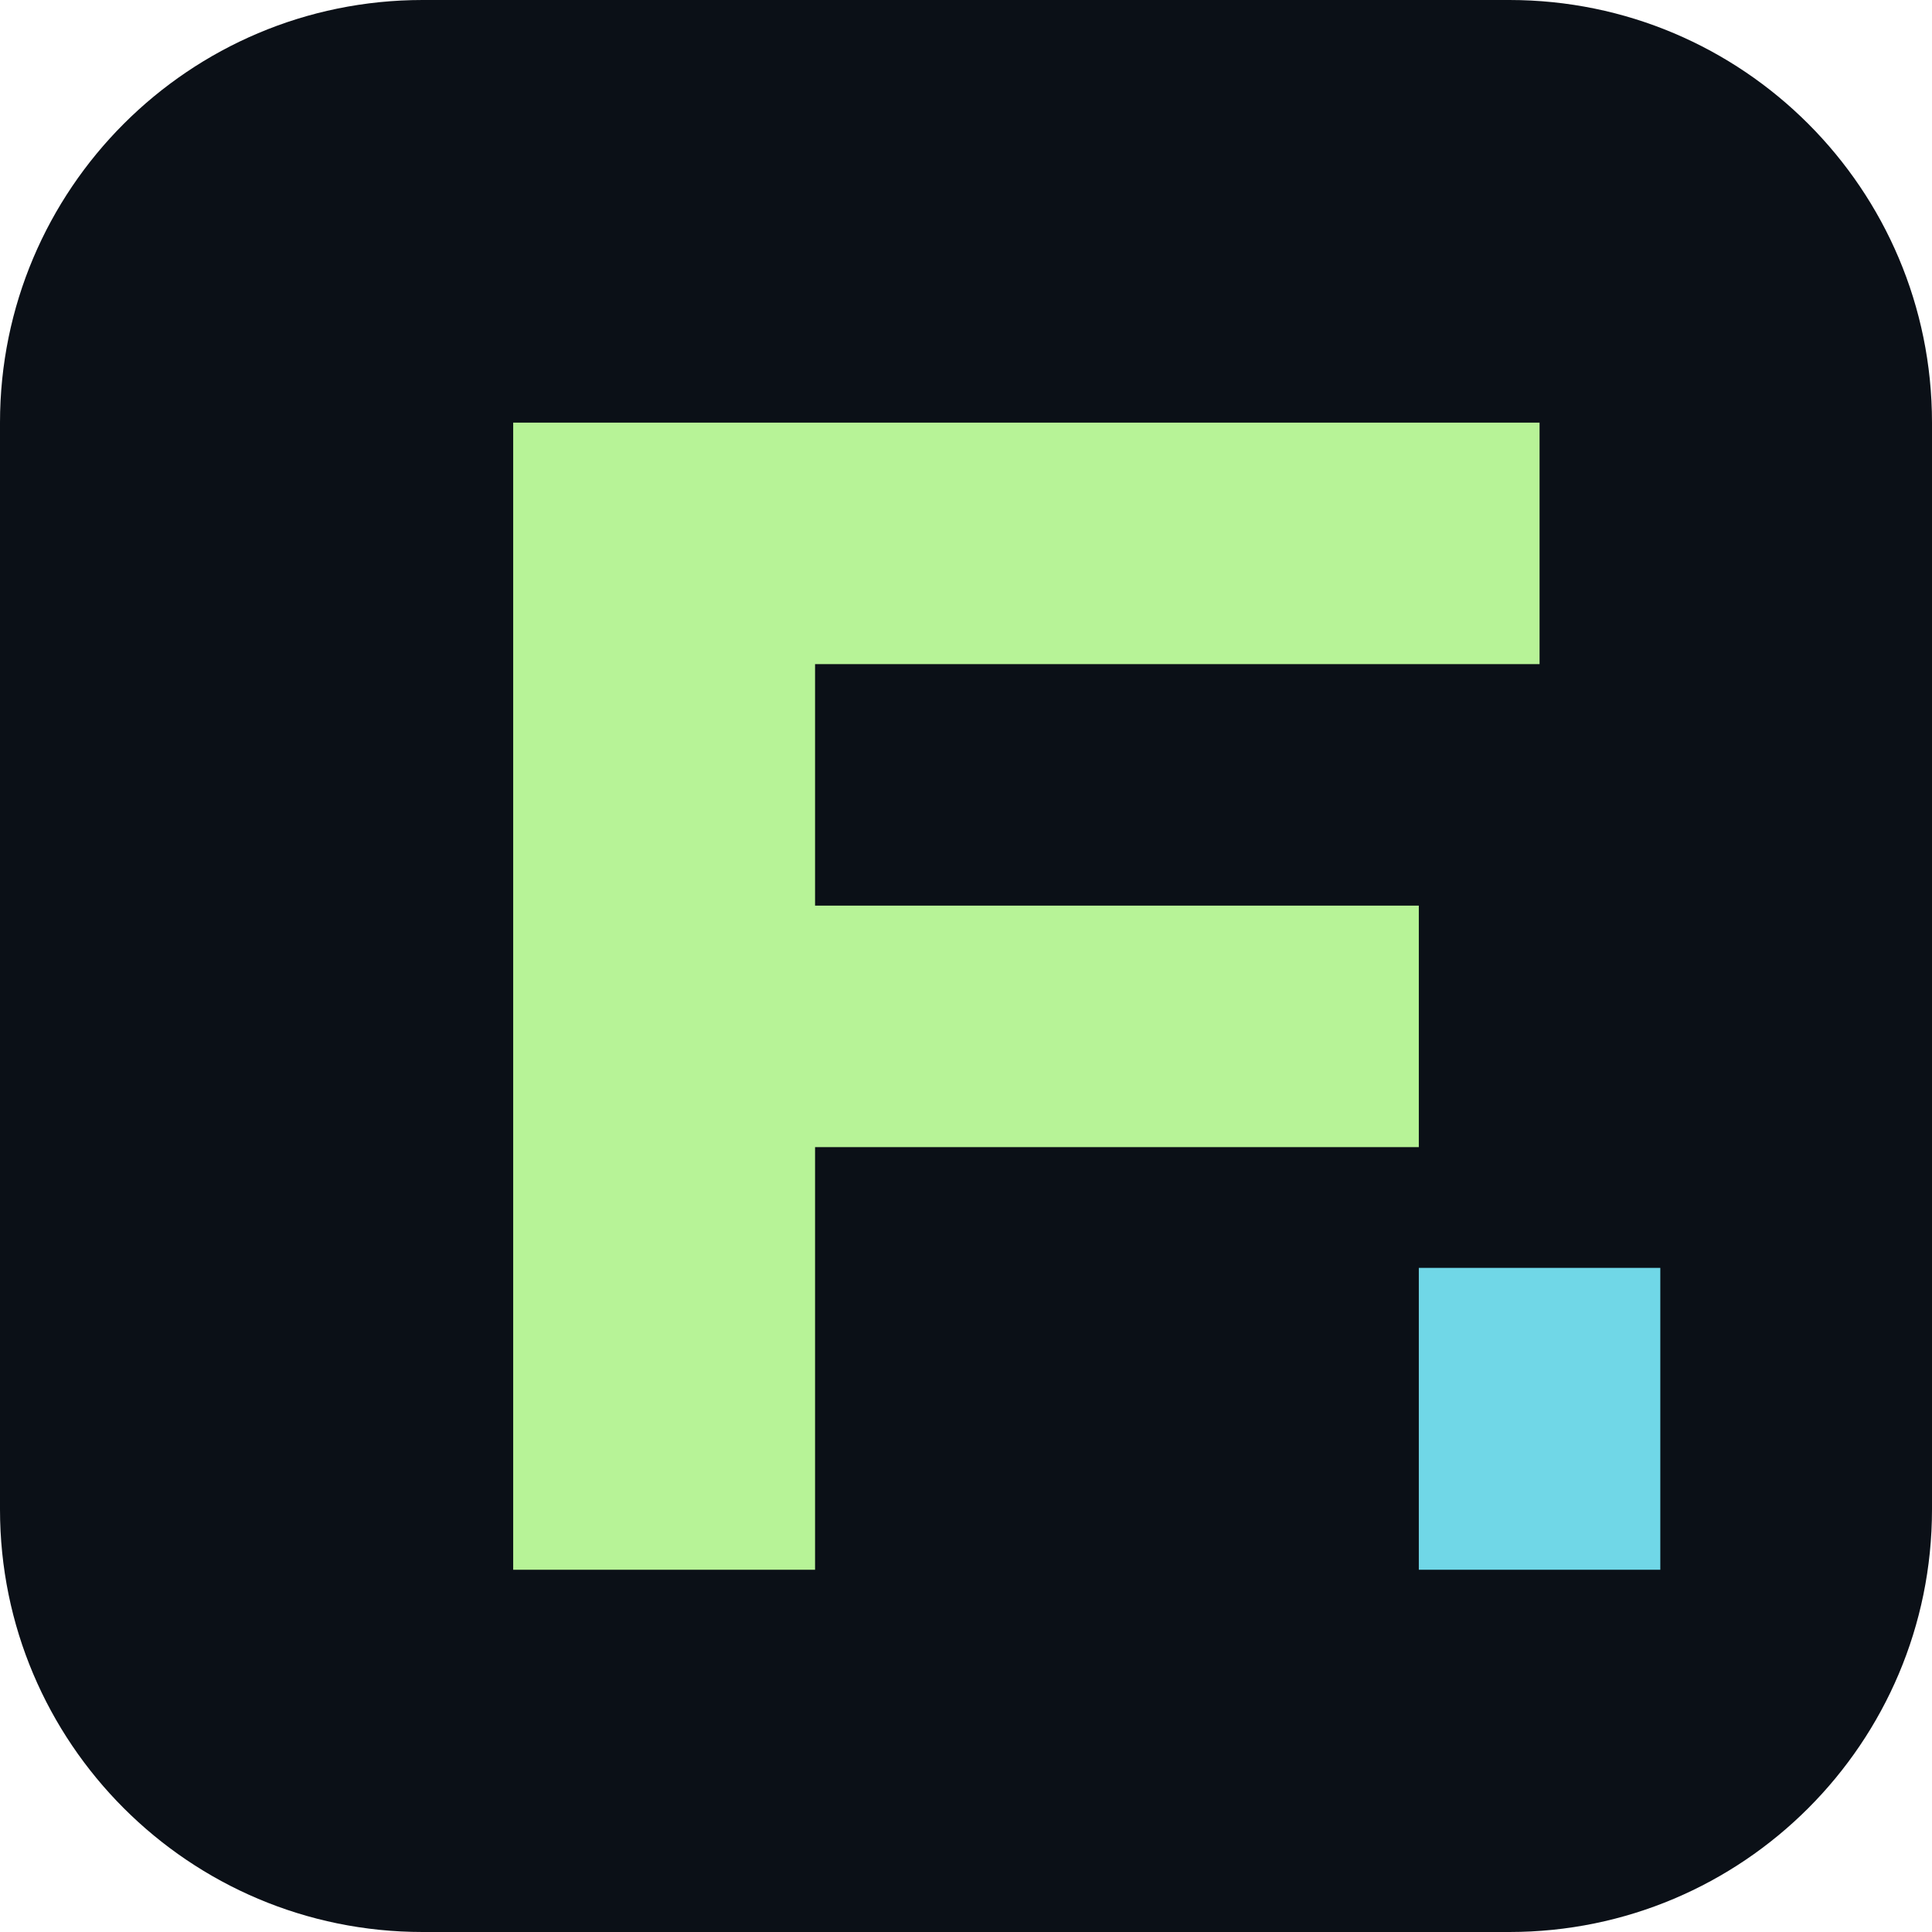
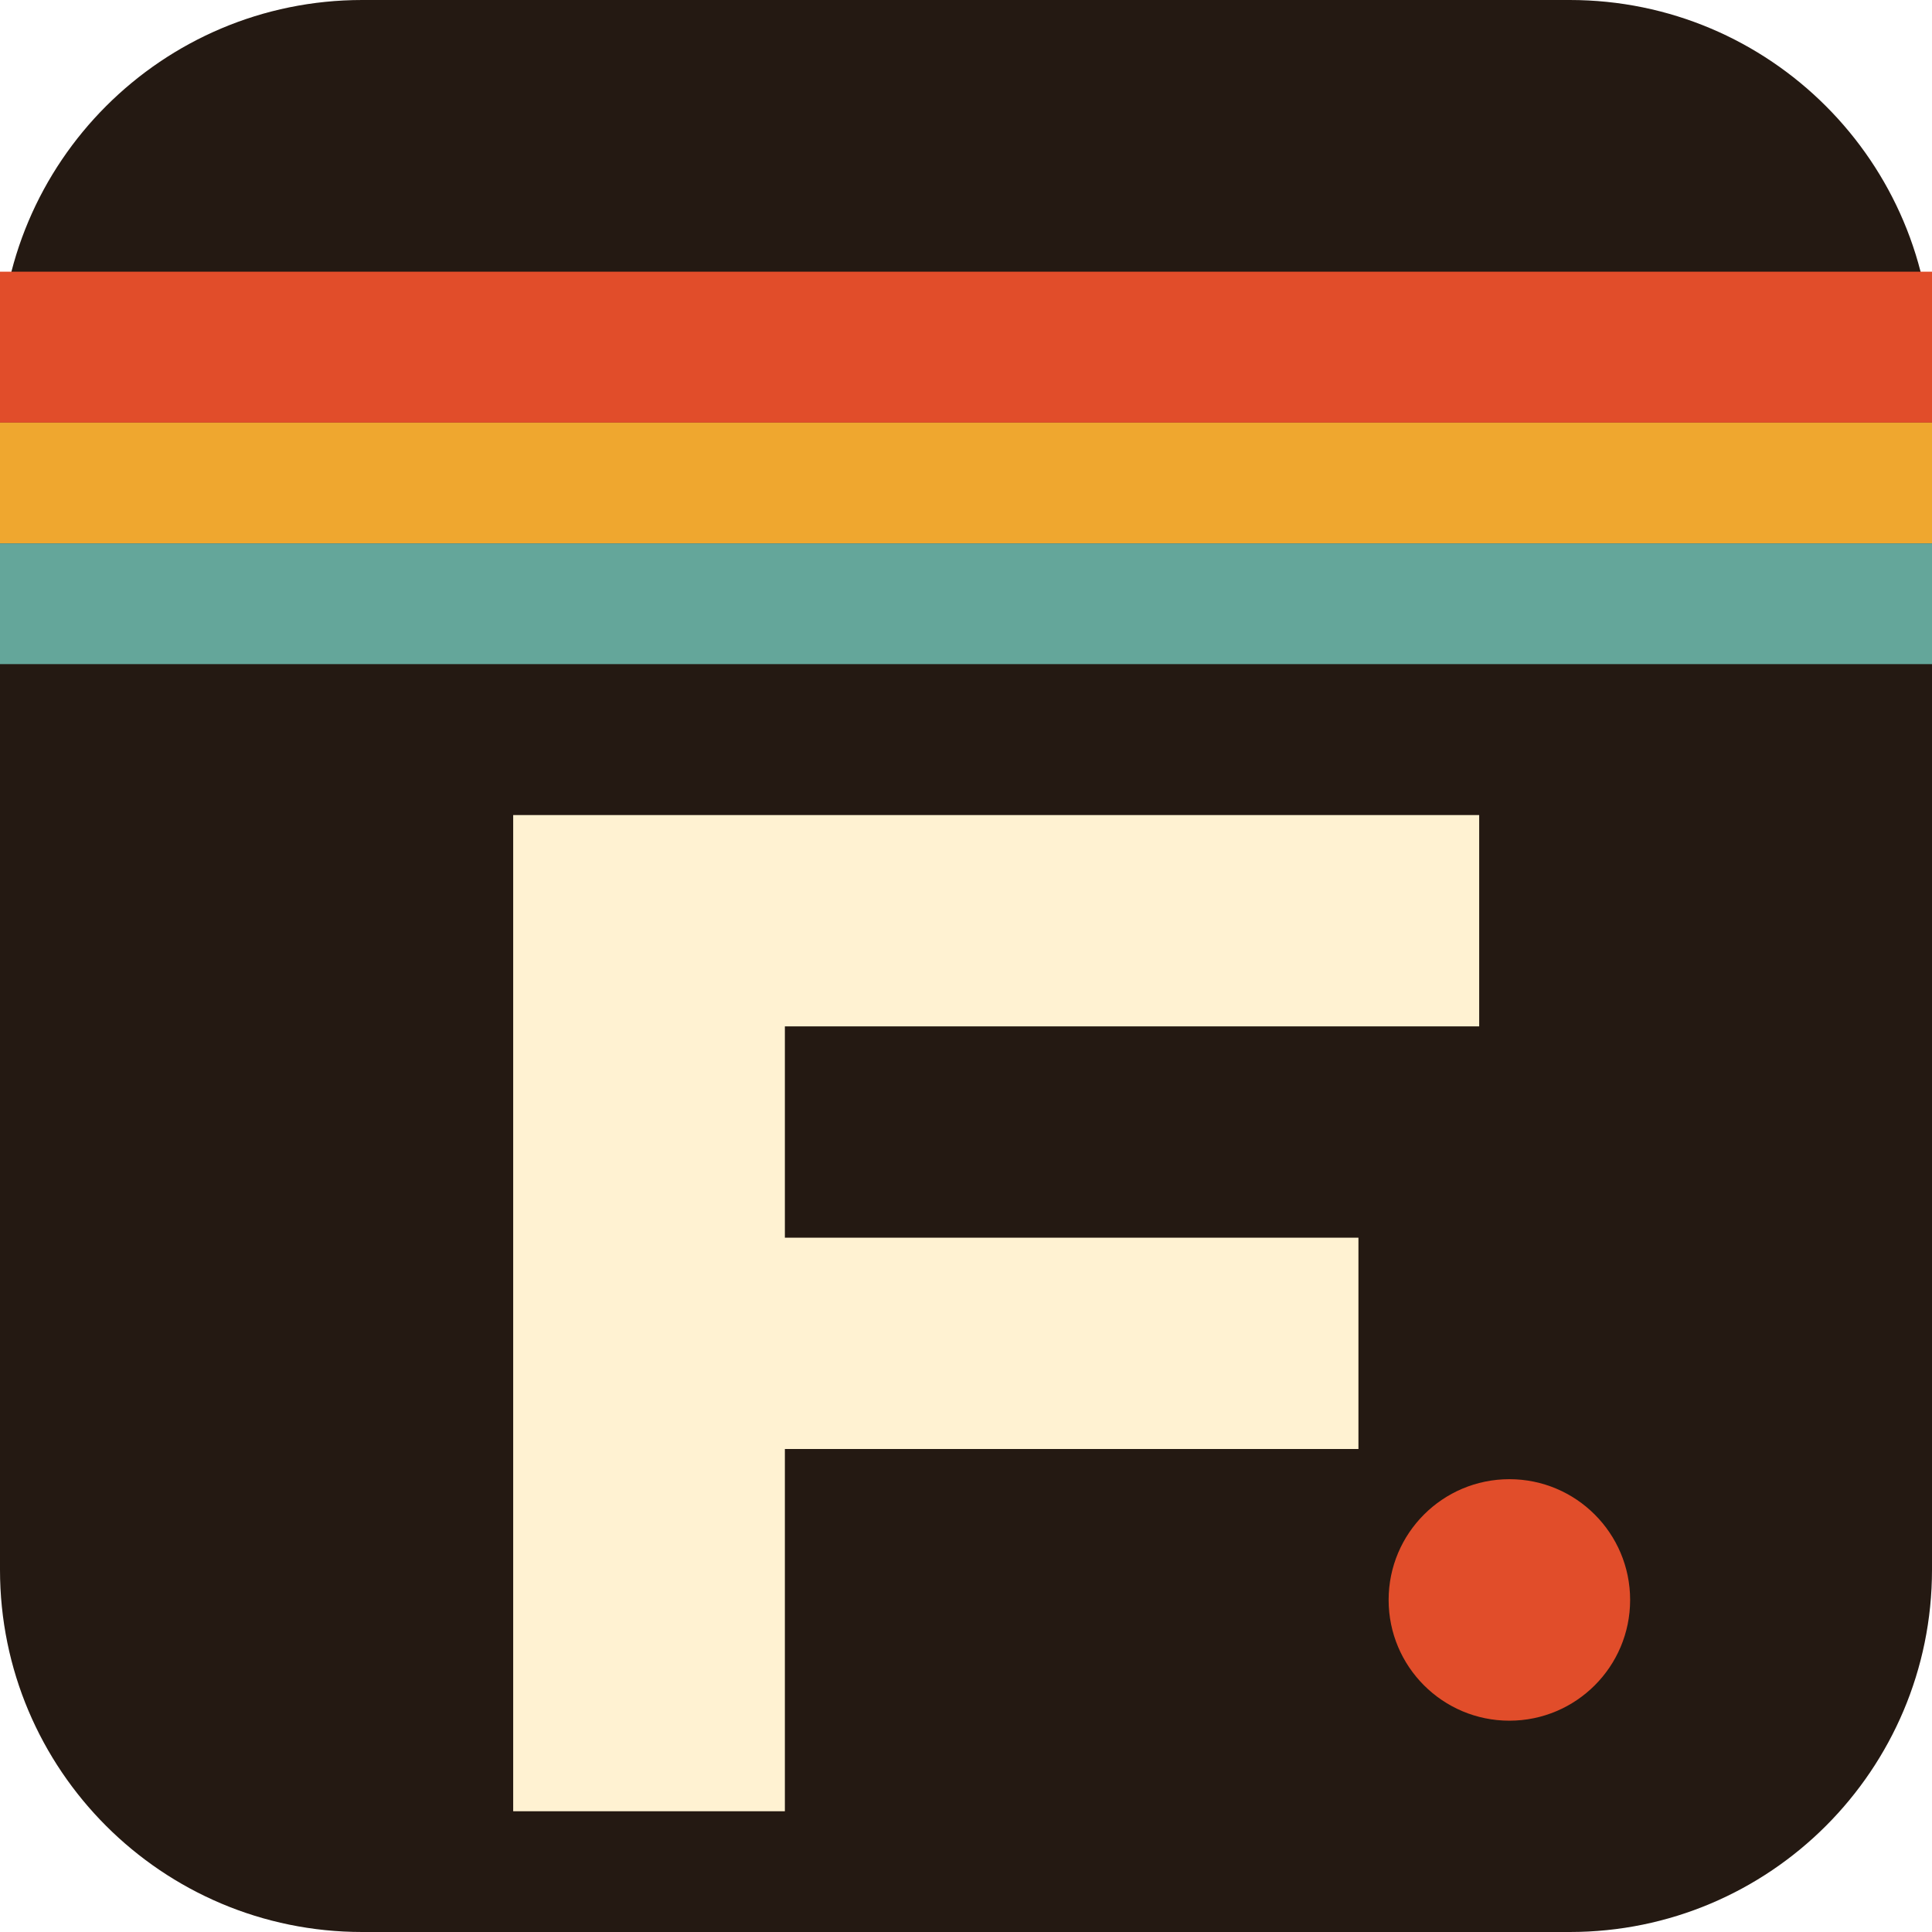
<svg xmlns="http://www.w3.org/2000/svg" viewBox="0 0 64 64" role="img" aria-label="FORGE">
-   <rect width="64" height="64" rx="14" fill="#0b1017" />
-   <path d="M17 14h34v8H27v8h20v8H27v14H17z" fill="#b7f397" />
-   <path d="M47 42h8v10h-8z" fill="#70d7e7" />
+   <rect width="64" height="64" rx="12" fill="#241912" />
+   <path d="M0 9h64v5H0z" fill="#e14d2a" />
+   <path d="M0 14h64v4H0z" fill="#efa72f" />
+   <path d="M0 18h64v4H0z" fill="#64a69a" />
+   <path d="M17 27h32v7H26v7h19v7H26v12h-9z" fill="#fff2d2" />
+   <circle cx="50" cy="53" r="4" fill="#e14d2a" />
</svg>
